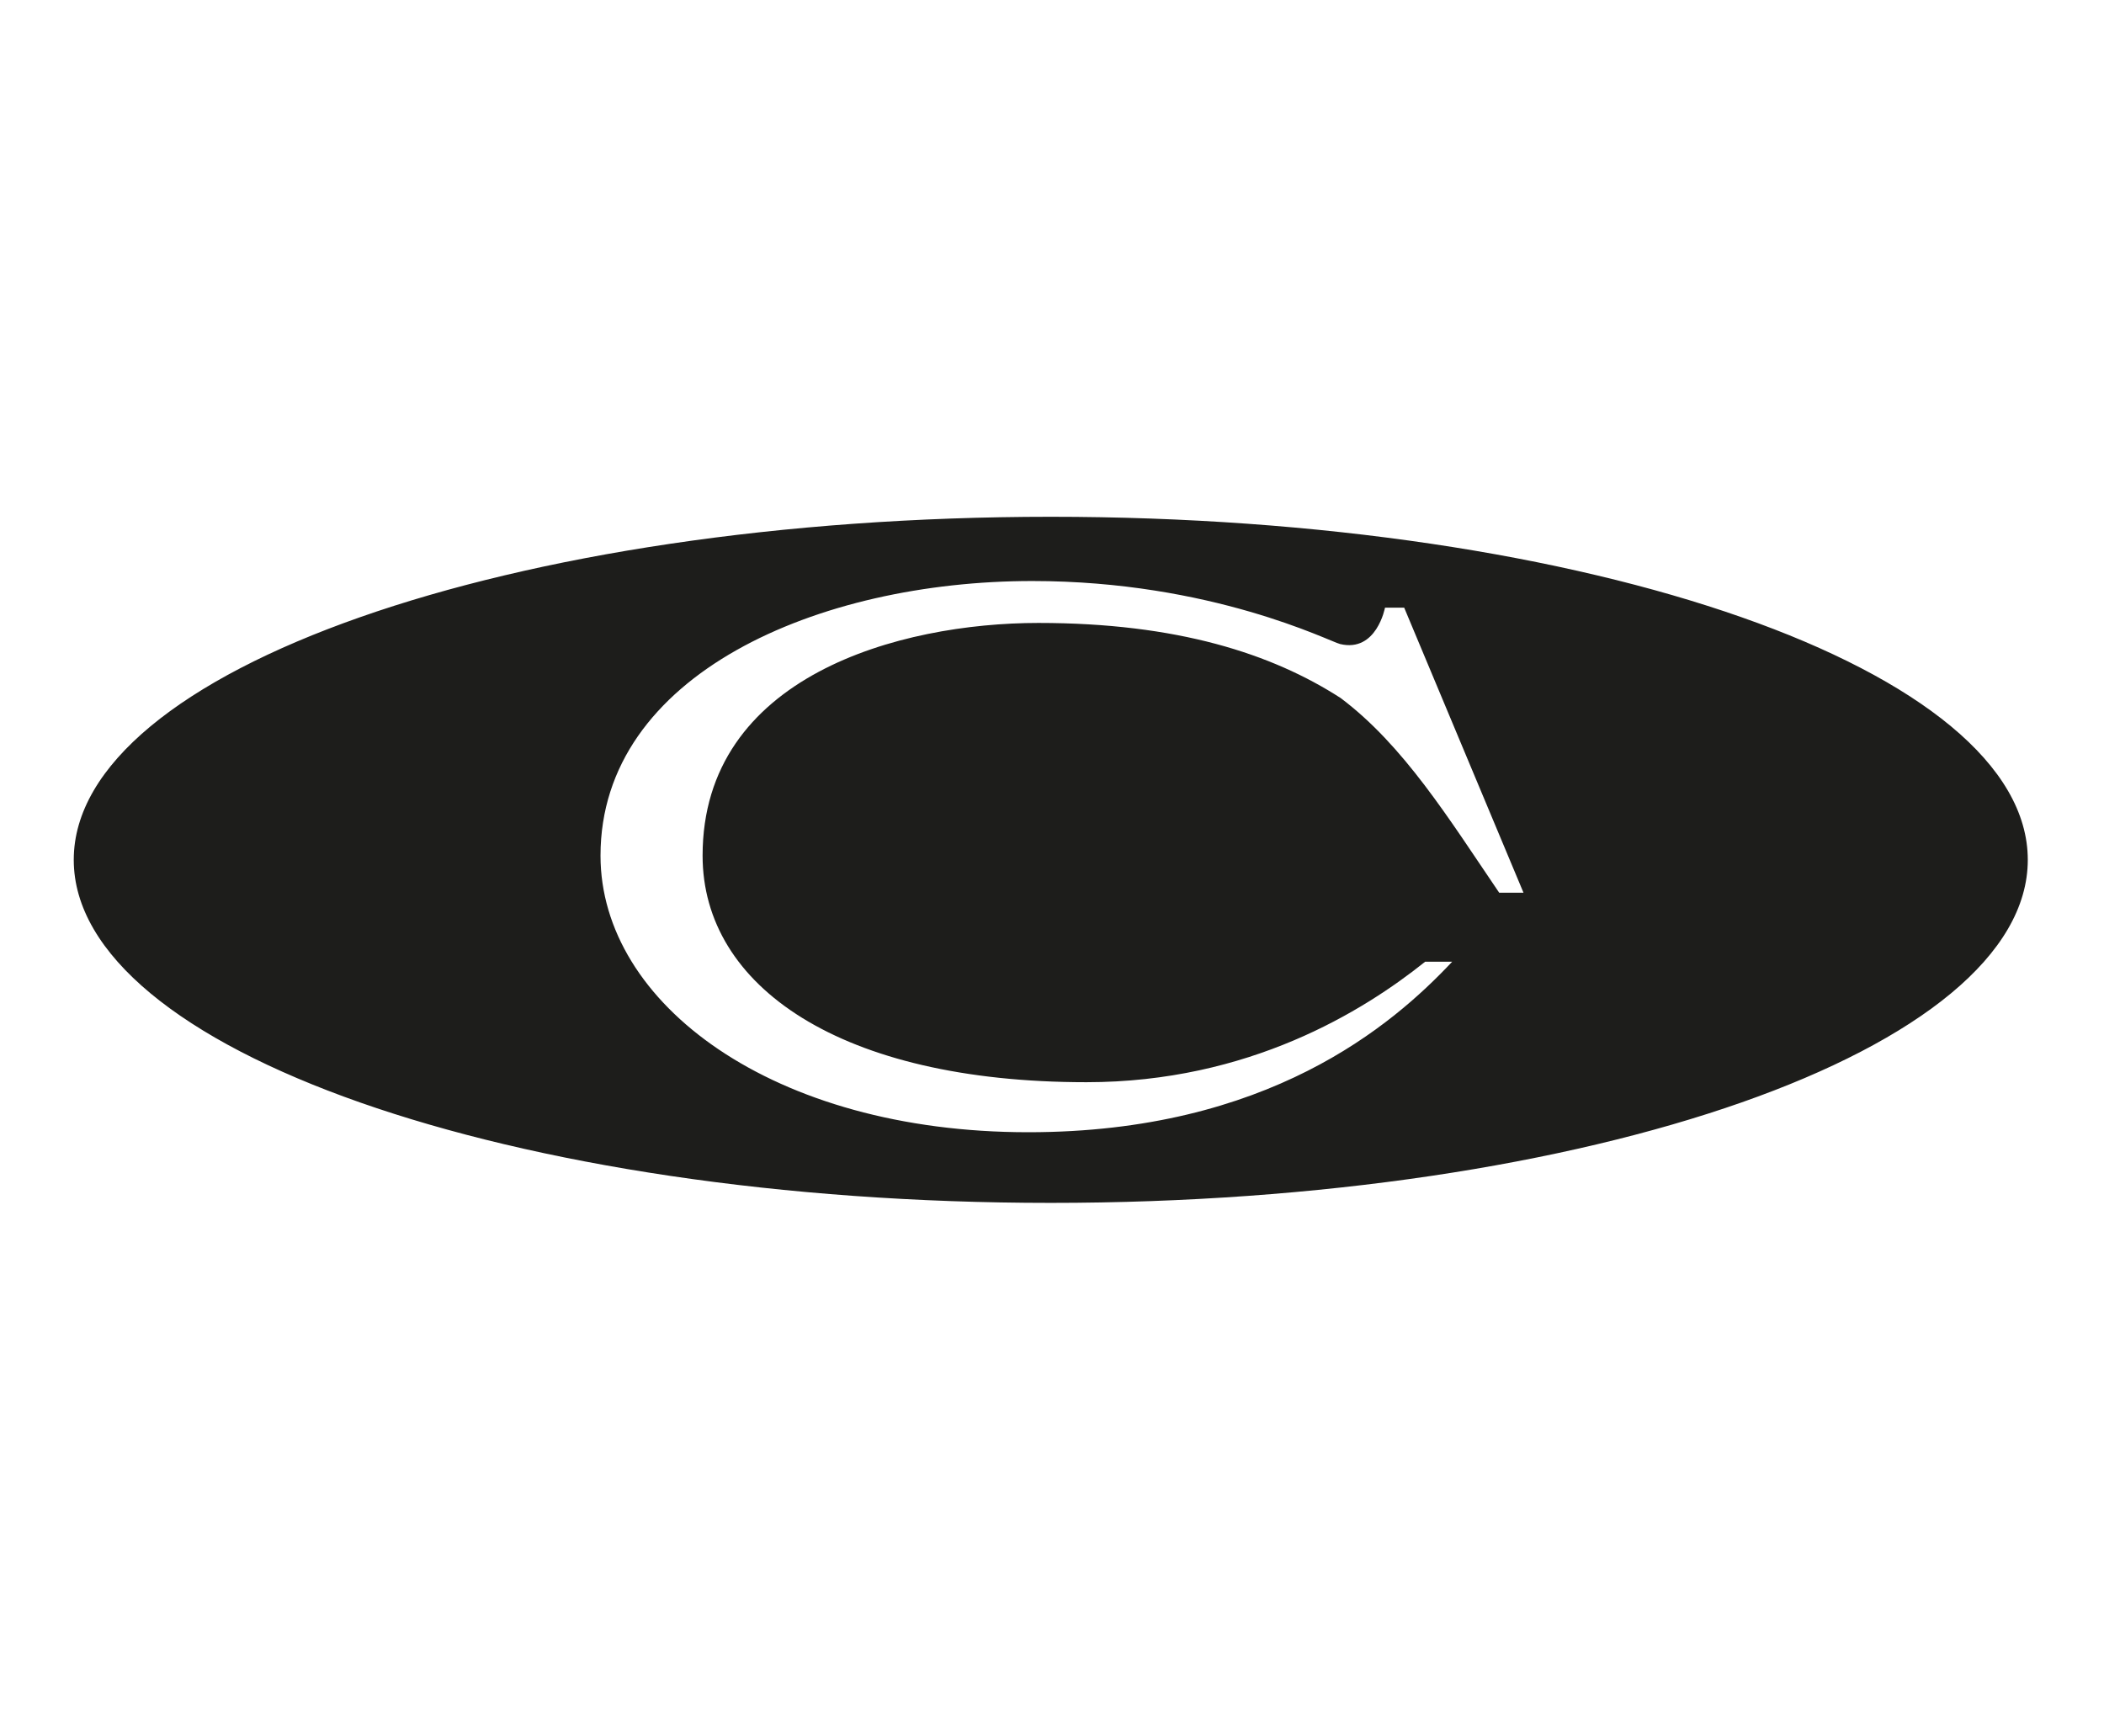
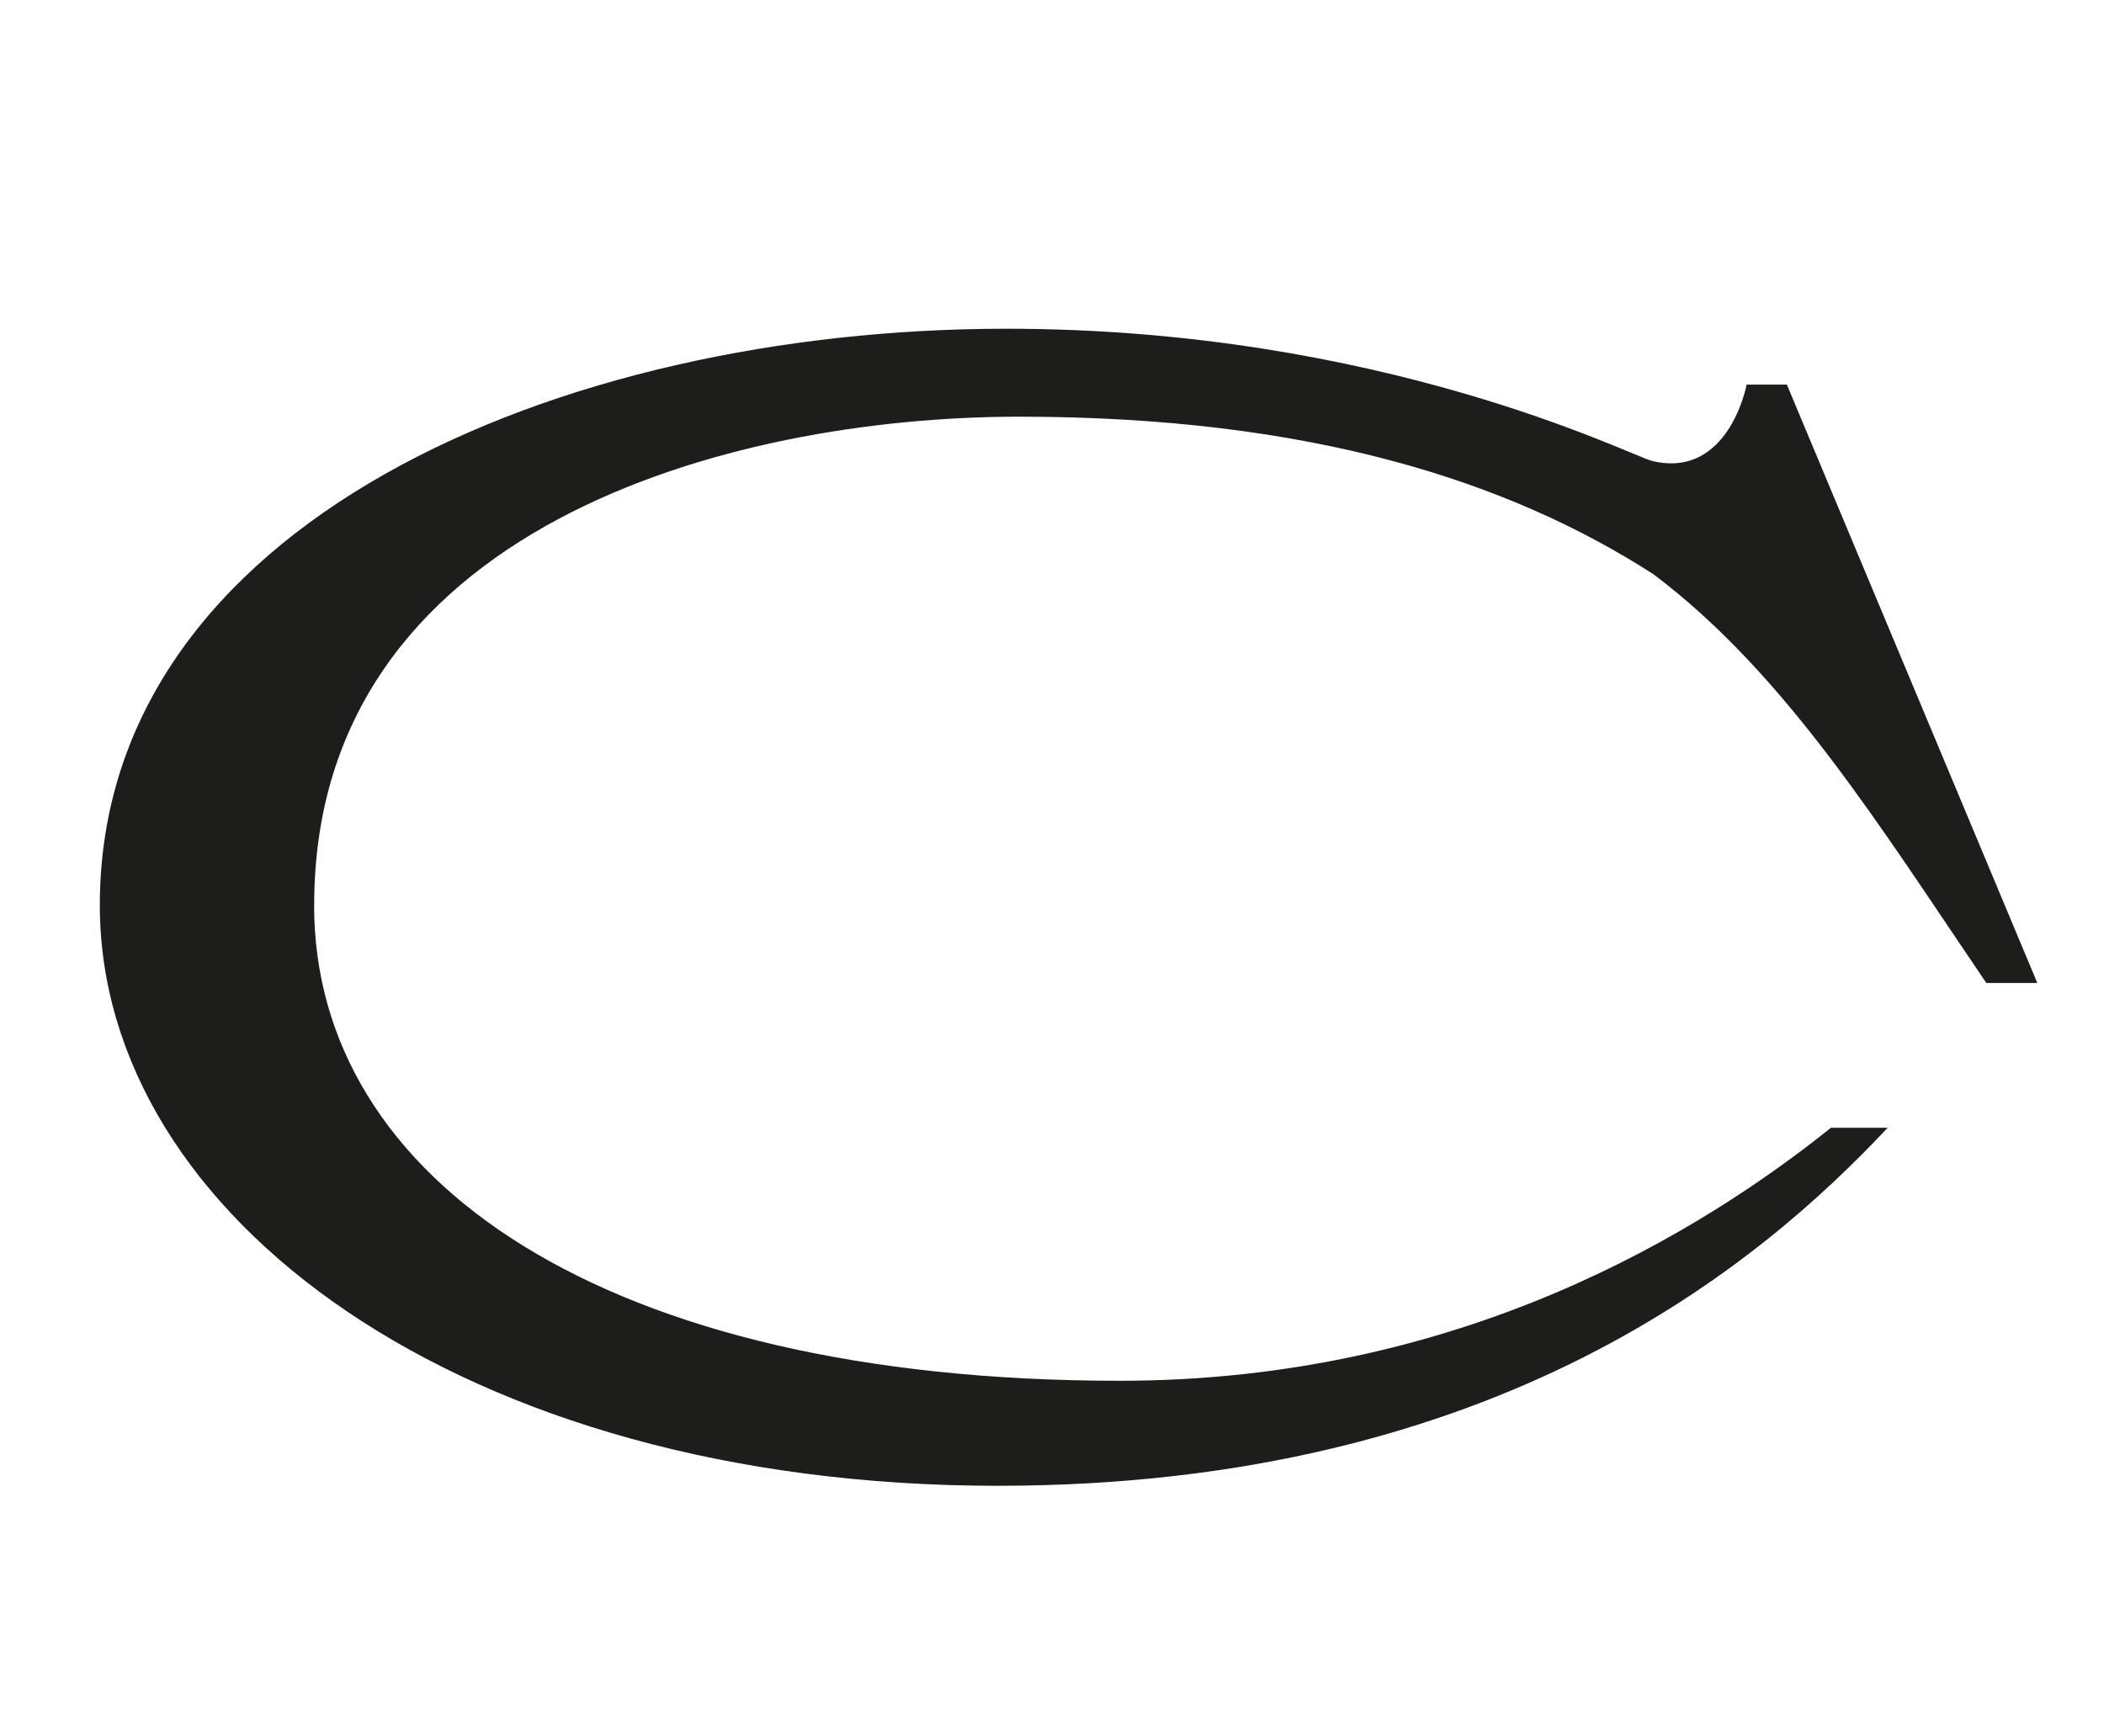
<svg xmlns="http://www.w3.org/2000/svg" id="Ebene_1" data-name="Ebene 1" viewBox="0 0 606.8 500.61">
  <defs>
    <style>
      .cls-1 {
        fill: #1d1d1b;
      }
    </style>
  </defs>
-   <path class="cls-1" d="M303.05,149.06c-155.62,0-281.78,44.3-281.78,98.95s126.16,98.95,281.78,98.95,281.77-44.3,281.77-98.95-126.15-98.95-281.77-98.95ZM432.37,257.49c-14.59-21.47-27.51-42.45-45.72-56.15-19.81-12.77-47.14-21.66-87.16-21.66s-96.86,15.31-96.86,67.12c0,37.69,39.74,65.35,110.7,65.35,46.88,0,79.87-20.5,97.7-34.76h7.79c-17.31,18.44-53.25,49.19-122.27,49.19-73.61,0-123.36-37.09-123.36-79.78,0-52.41,63.01-79.21,124.53-79.21,51.7,0,85.8,17.47,88.75,18.17,10.54,2.53,12.97-10.49,12.97-10.49h5.53l34.41,82.22h-7.01Z" />
+   <path class="cls-1" d="M90.59,261.09c0,79.12,83.42,137.18,232.37,137.18,98.41,0,167.66-43.03,205.09-72.97h16.35c-36.34,38.71-111.78,103.26-256.66,103.26-154.52,0-258.95-77.86-258.95-167.47,0-110.02,132.27-166.27,261.41-166.27,108.53,0,180.11,36.67,186.3,38.14,22.12,5.31,27.23-22.02,27.23-22.02h11.61l72.23,172.59h-14.71c-30.63-45.07-57.75-89.11-95.97-117.87-41.58-26.81-98.95-45.47-182.96-45.47s-203.32,32.14-203.32,140.89Z" />
</svg>
